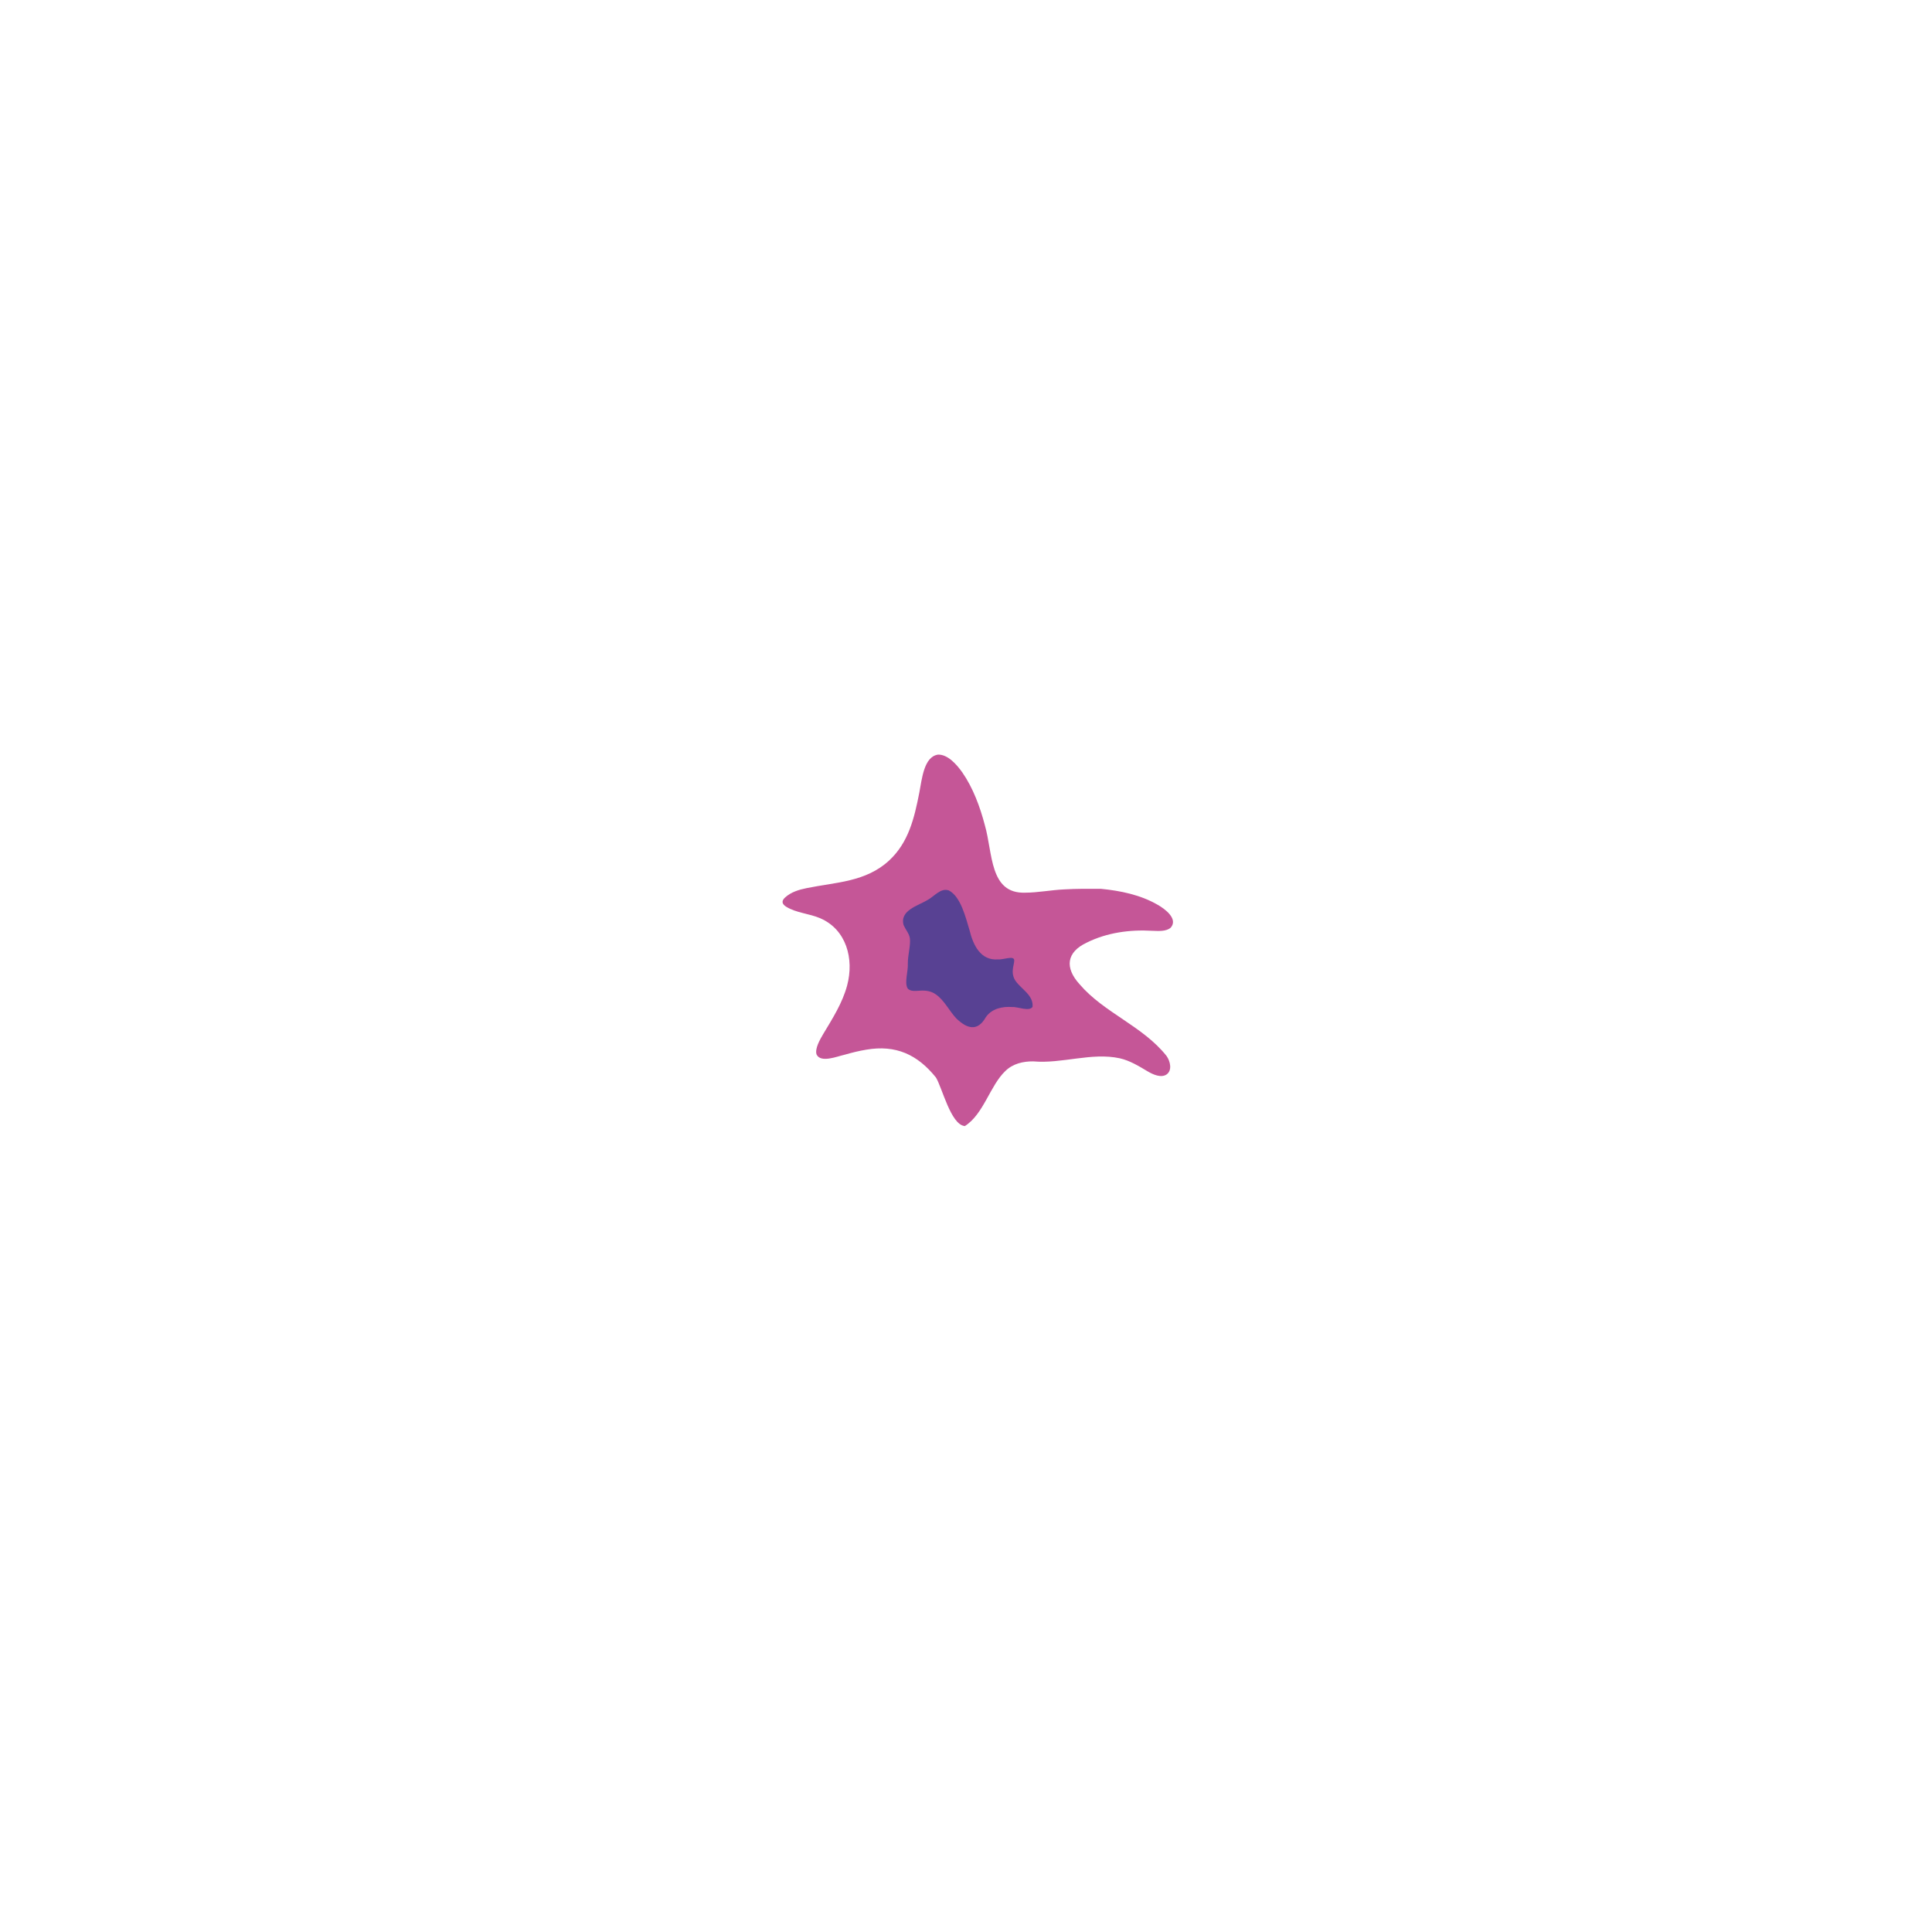
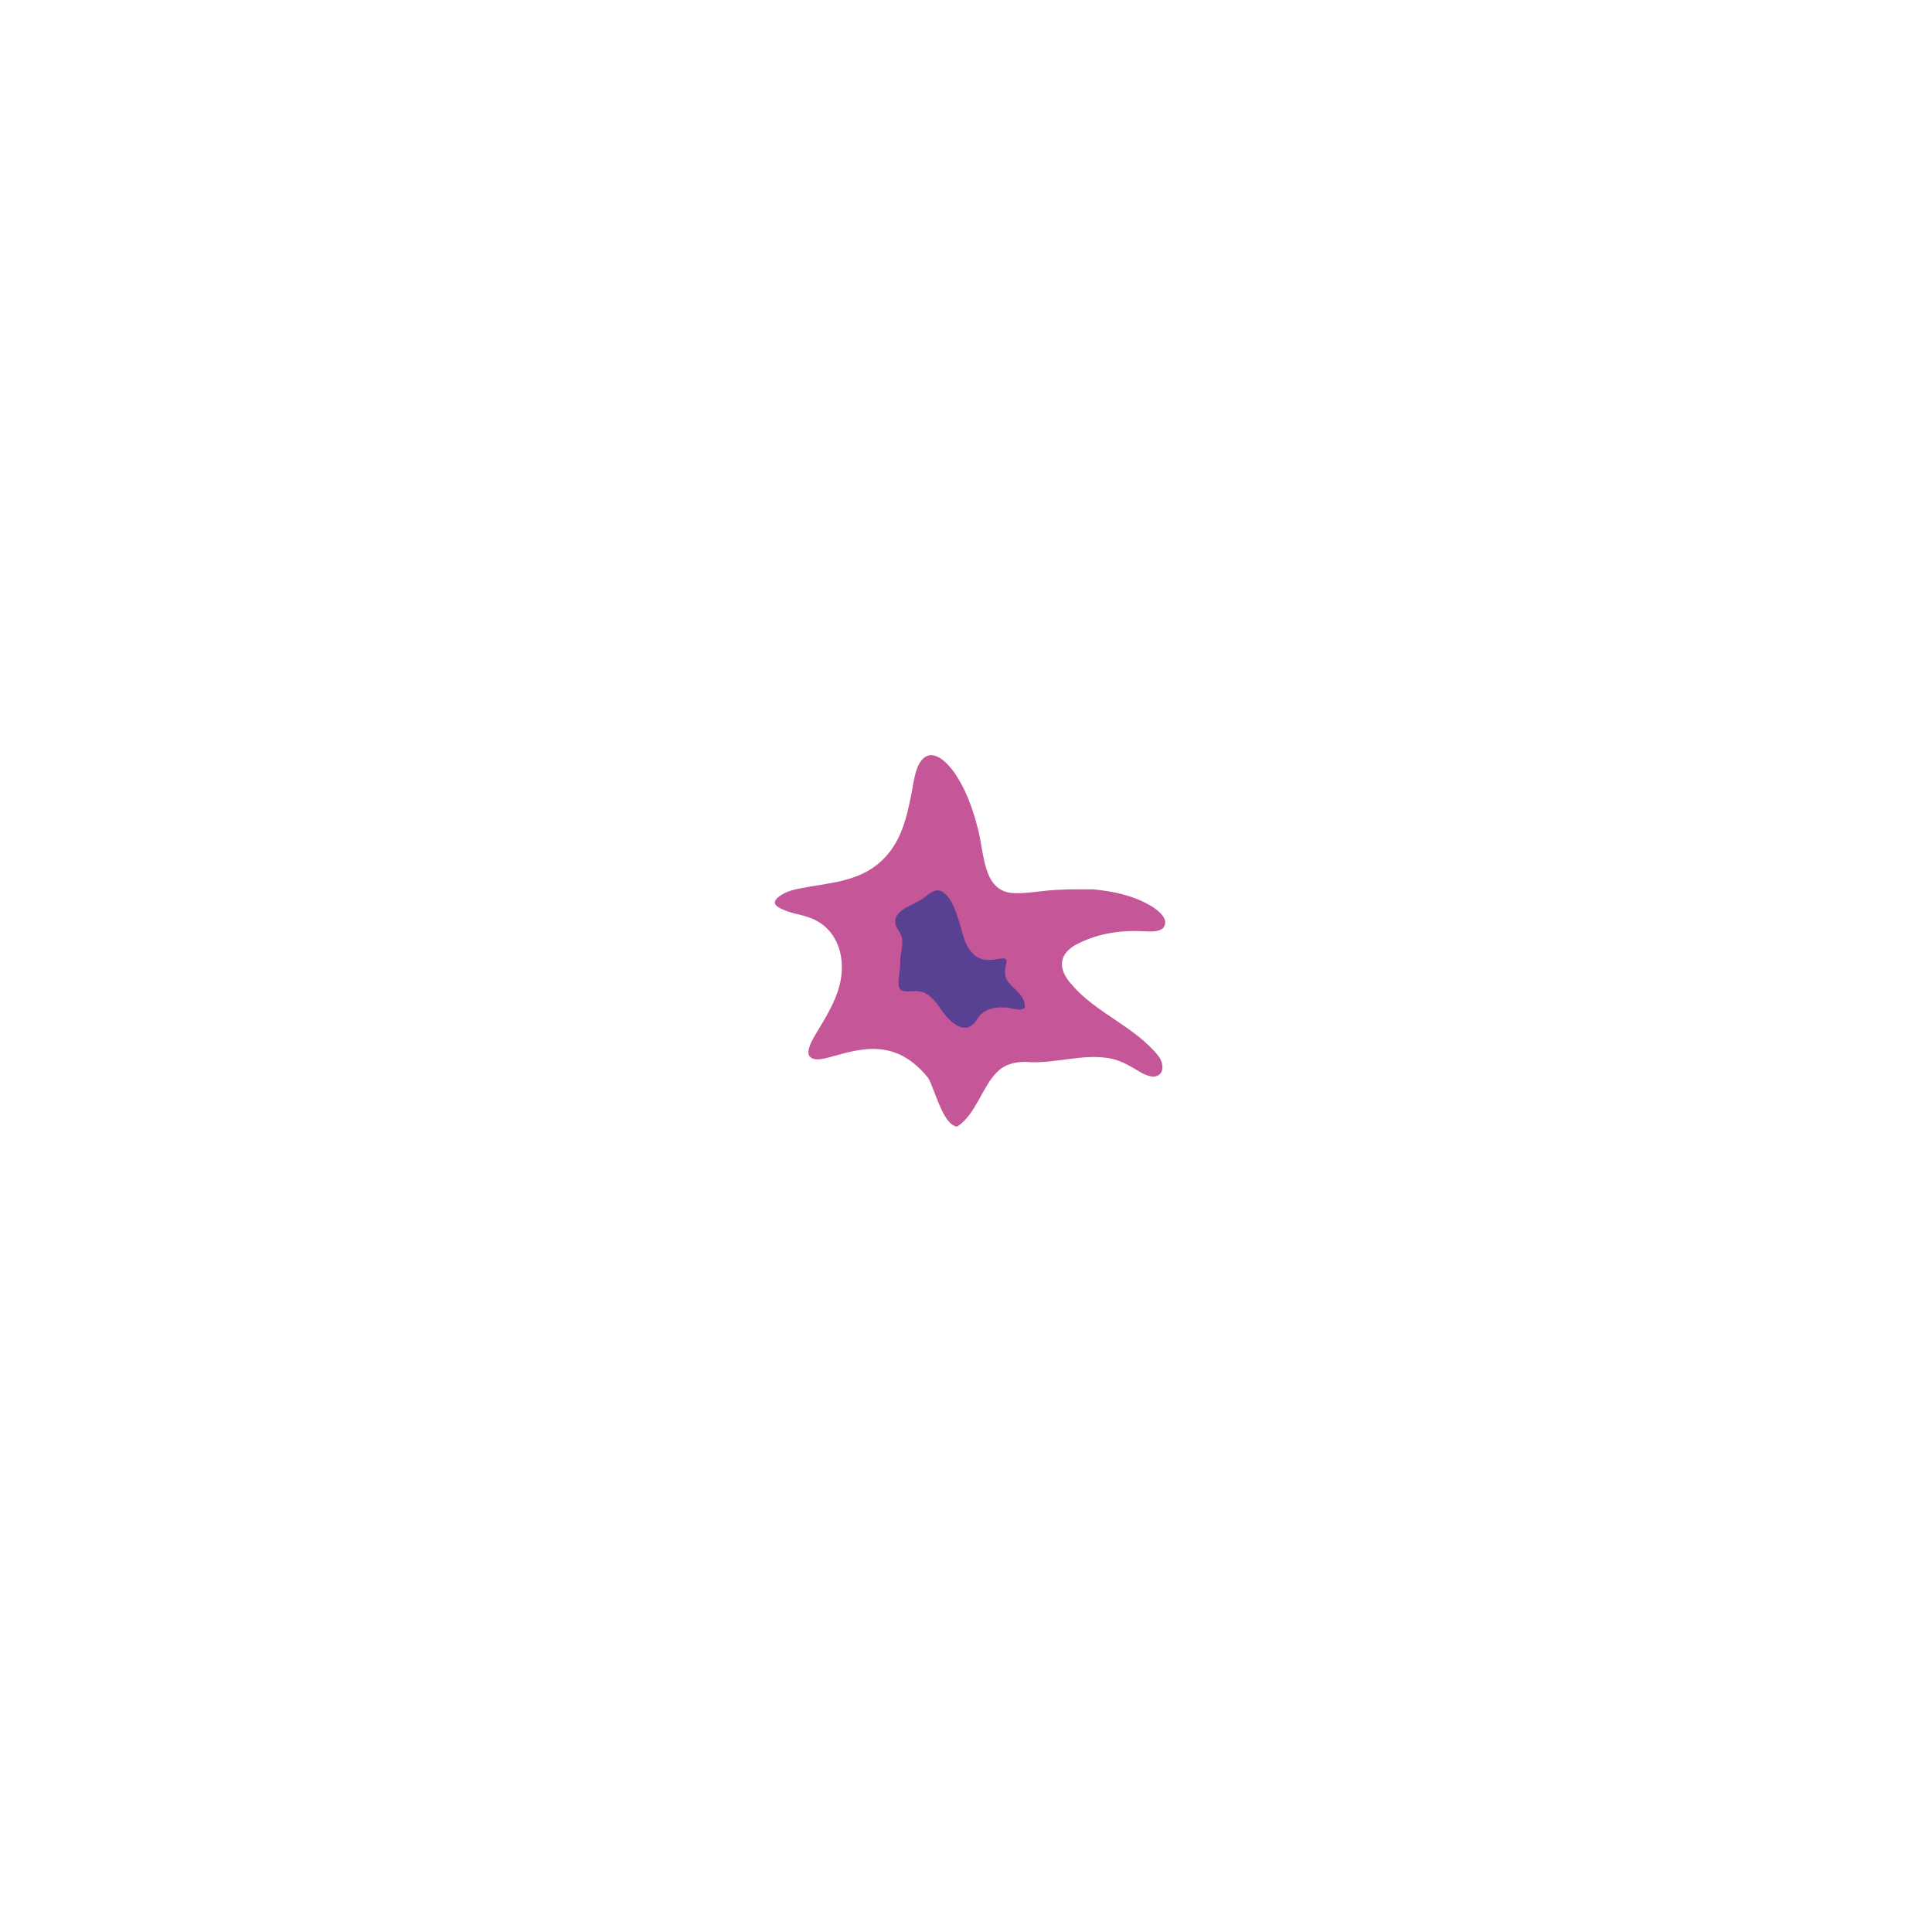
<svg xmlns="http://www.w3.org/2000/svg" width="100%" height="100%" viewBox="0 0 295 295" version="1.1" xml:space="preserve" style="fill-rule:evenodd;clip-rule:evenodd;stroke-linejoin:round;stroke-miterlimit:2;">
-   <g id="_13">
-     <path d="M147.32,171.944c2.87,-1.81 3.84,-6.17 6.18,-8.4c1.14,-1.13 2.73,-1.5 4.27,-1.48c4.4,0.39 8.91,-1.41 13.22,-0.47c1.53,0.35 2.9,1.19 4.24,1.99c0.85,0.5 2.06,1.04 2.89,0.48c0.89,-0.61 0.59,-2 0,-2.83c-3.6,-4.55 -9.55,-6.59 -13.26,-10.93c-2.32,-2.54 -2.03,-4.93 1.11,-6.39c3.05,-1.51 6.54,-1.99 9.95,-1.79c0.92,0.03 2.15,0.14 2.85,-0.49c1.16,-1.36 -0.95,-2.89 -2.02,-3.49c-2.61,-1.51 -5.67,-2.14 -8.66,-2.43c-1.87,-0.01 -3.75,-0.02 -5.62,0.09c-1.96,0.09 -4.04,0.5 -5.94,0.5c-5.46,0.18 -4.92,-6.03 -6.15,-10.3c-0.74,-2.82 -1.8,-5.69 -3.44,-8.06c-0.93,-1.31 -2.26,-2.76 -3.71,-2.72c-2.15,0.31 -2.45,3.67 -2.86,5.81c-0.76,3.89 -1.64,7.61 -4.61,10.36c-3.56,3.29 -8.15,3.31 -12.57,4.21c-1.19,0.24 -2.41,0.6 -3.32,1.44c-0.19,0.18 -0.38,0.4 -0.38,0.66c0,0.33 0.29,0.58 0.56,0.75c1.57,0.96 3.5,1.03 5.18,1.75c4,1.72 5.21,6.19 4.12,10.27c-0.71,2.66 -2.22,5.03 -3.65,7.41c-0.5,0.85 -1.3,2.23 -1.02,3.12c0.63,1.34 3.14,0.3 4.3,0.04c1.09,-0.31 2.19,-0.59 3.31,-0.77c4.48,-0.76 7.78,0.72 10.62,4.25c0.96,1.57 2.26,7.17 4.37,7.41l0.04,0.01Z" style="fill:#c55697;fill-rule:nonzero;" />
-     <path d="M137.99,141.314c-0.7,-2.32 2.23,-3.02 3.67,-3.91c1.01,-0.55 1.97,-1.86 3.2,-1.45c1.85,0.93 2.59,4.16 3.18,6.08c0.56,2.31 1.7,4.65 4.33,4.46c0.85,0.07 2.37,-0.61 2.49,0.08c0.02,0.51 -0.21,1.05 -0.22,1.6c-0.04,0.6 0.12,1.19 0.47,1.66c0.88,1.22 2.73,2.17 2.55,3.91c-0.52,0.76 -2.29,-0.05 -3.11,0.02c-1.51,-0.11 -3.14,0.24 -4.04,1.58c-1.27,2.23 -2.88,1.71 -4.48,0.17c-1.06,-1.11 -1.85,-2.8 -3.14,-3.68c-0.74,-0.54 -1.63,-0.63 -2.51,-0.56c-0.62,0.03 -1.46,0.14 -1.82,-0.4c-0.47,-0.91 0.12,-2.53 0.06,-3.77c-0.02,-1.21 0.45,-2.78 0.31,-3.84c-0.11,-0.72 -0.62,-1.26 -0.9,-1.91l-0.02,-0.05l-0.02,0.01Z" style="fill:#584193;fill-rule:nonzero;" />
-     <rect x="0.5" y="-0" width="294.393" height="294.393" style="fill:none;" />
+   <g transform="matrix(1,0,0,1,-221.7881,-362.3932)">
+     <g id="_13" transform="matrix(1,0,0,1,283.6413,322.4022)">
+       <g transform="matrix(1,0,0,1,-20.61683,10.56339)">
+         <path d="M104.9,201.45C107.77,199.64 108.74,195.28 111.08,193.05C112.22,191.92 113.81,191.55 115.35,191.57C119.75,191.96 124.26,190.16 128.57,191.1C130.1,191.45 131.47,192.29 132.81,193.09C133.66,193.59 134.87,194.13 135.7,193.57C136.59,192.96 136.29,191.57 135.7,190.74C132.1,186.19 126.15,184.15 122.44,179.81C120.12,177.27 120.41,174.88 123.55,173.42C126.6,171.91 130.09,171.43 133.5,171.63C134.42,171.66 135.65,171.77 136.35,171.14C137.51,169.78 135.4,168.25 134.33,167.65C131.72,166.14 128.66,165.51 125.67,165.22C123.8,165.21 121.92,165.2 120.05,165.31C118.09,165.4 116.01,165.81 114.11,165.81C108.65,165.99 109.19,159.78 107.96,155.51C107.22,152.69 106.16,149.82 104.52,147.45C103.59,146.14 102.26,144.69 100.81,144.73C98.66,145.04 98.36,148.4 97.95,150.54C97.19,154.43 96.31,158.15 93.34,160.9C89.78,164.19 85.19,164.21 80.77,165.11C79.58,165.35 78.36,165.71 77.45,166.55C77.26,166.73 77.07,166.95 77.07,167.21C77.07,167.54 77.36,167.79 77.63,167.96C79.2,168.92 81.13,168.99 82.81,169.71C86.81,171.43 88.02,175.9 86.93,179.98C86.22,182.64 84.71,185.01 83.28,187.39C82.78,188.24 81.98,189.62 82.26,190.51C82.89,191.85 85.4,190.81 86.56,190.55C87.65,190.24 88.75,189.96 89.87,189.78C94.35,189.02 97.65,190.5 100.49,194.03C101.45,195.6 102.75,201.2 104.86,201.44L104.9,201.45Z" style="fill:rgb(197,86,151);fill-rule:nonzero;" />
+       </g>
+       <g transform="matrix(1,0,0,1,-20.61683,10.56339)">
+         <path d="M95.57,170.82C94.87,168.5 97.8,167.8 99.24,166.91C100.25,166.36 101.21,165.05 102.44,165.46C104.29,166.39 105.03,169.62 105.62,171.54C106.18,173.85 107.32,176.19 109.95,176C110.8,176.07 112.32,175.39 112.44,176.08C112.46,176.59 112.23,177.13 112.22,177.68C112.18,178.28 112.34,178.87 112.69,179.34C113.57,180.56 115.42,181.51 115.24,183.25C114.72,184.01 112.95,183.2 112.13,183.27C110.62,183.16 108.99,183.51 108.09,184.85C106.82,187.08 105.21,186.56 103.61,185.02C102.55,183.91 101.76,182.22 100.47,181.34C99.73,180.8 98.84,180.71 97.96,180.78C97.34,180.81 96.5,180.92 96.14,180.38C95.67,179.47 96.26,177.85 96.2,176.61C96.18,175.4 96.65,173.83 96.51,172.77C96.4,172.05 95.89,171.51 95.61,170.86L95.59,170.81L95.57,170.82Z" style="fill:rgb(88,65,147);fill-rule:nonzero;" />
+       </g>
+     </g>
  </g>
</svg>
